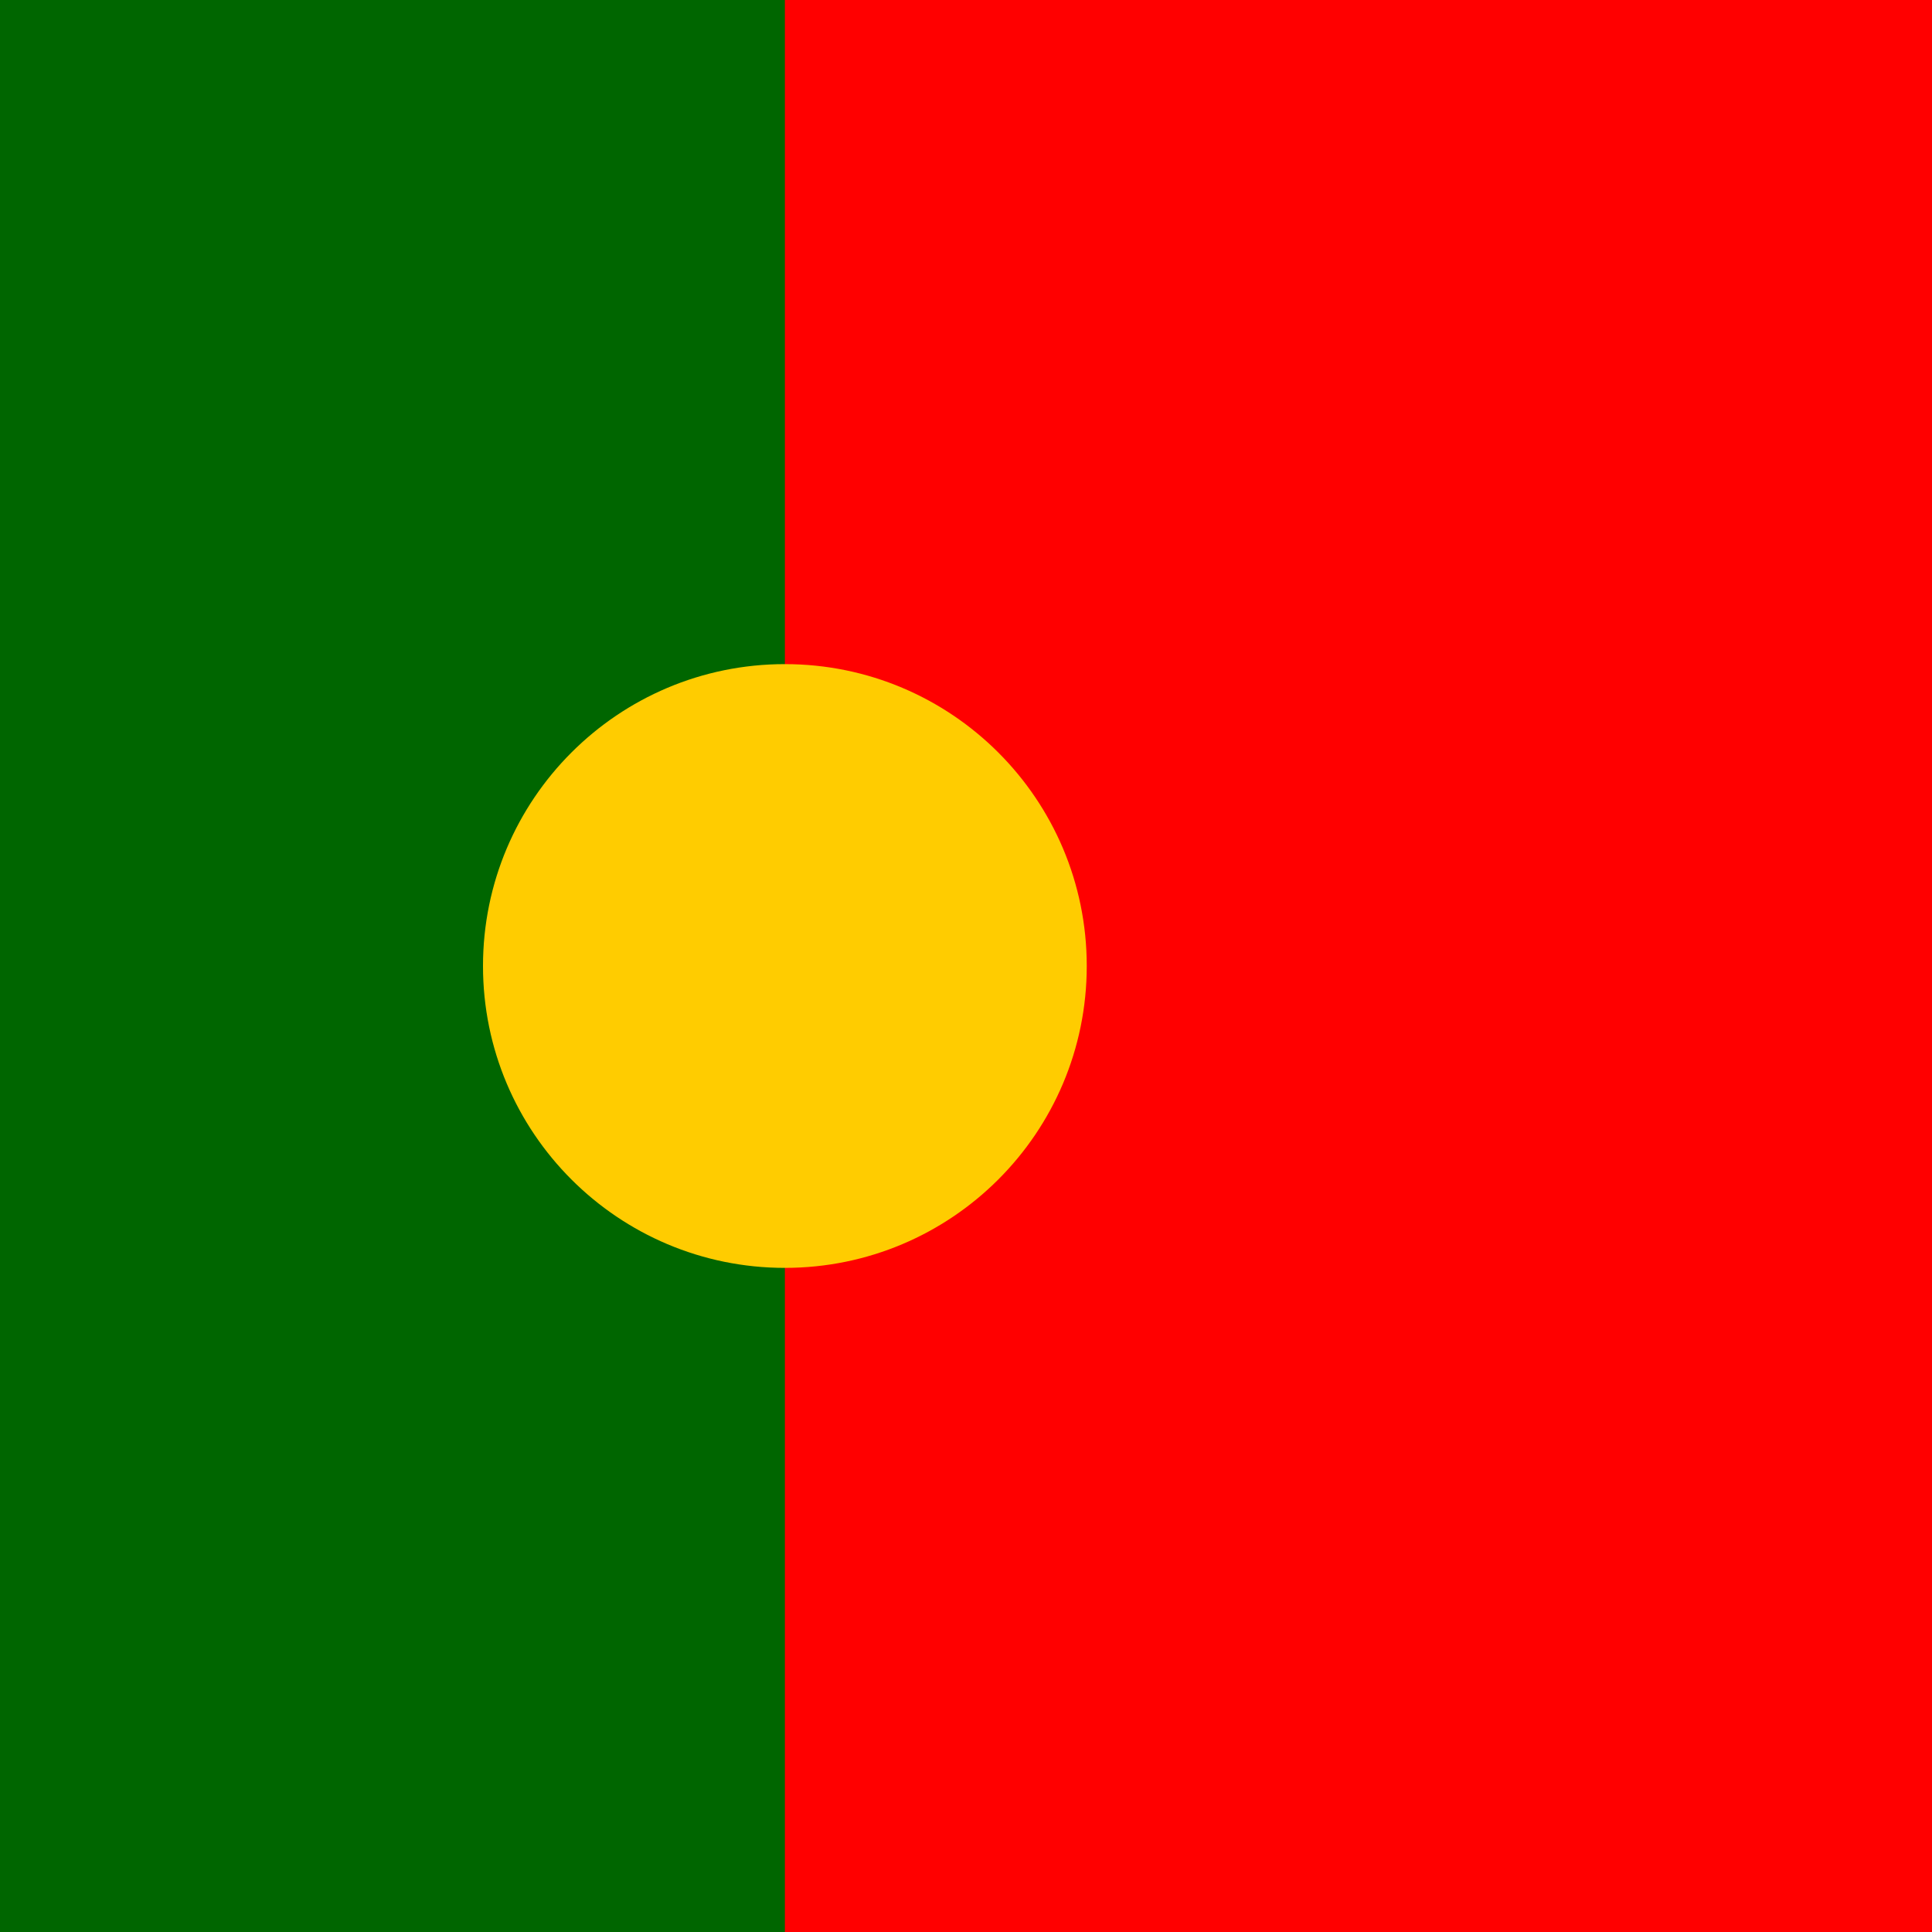
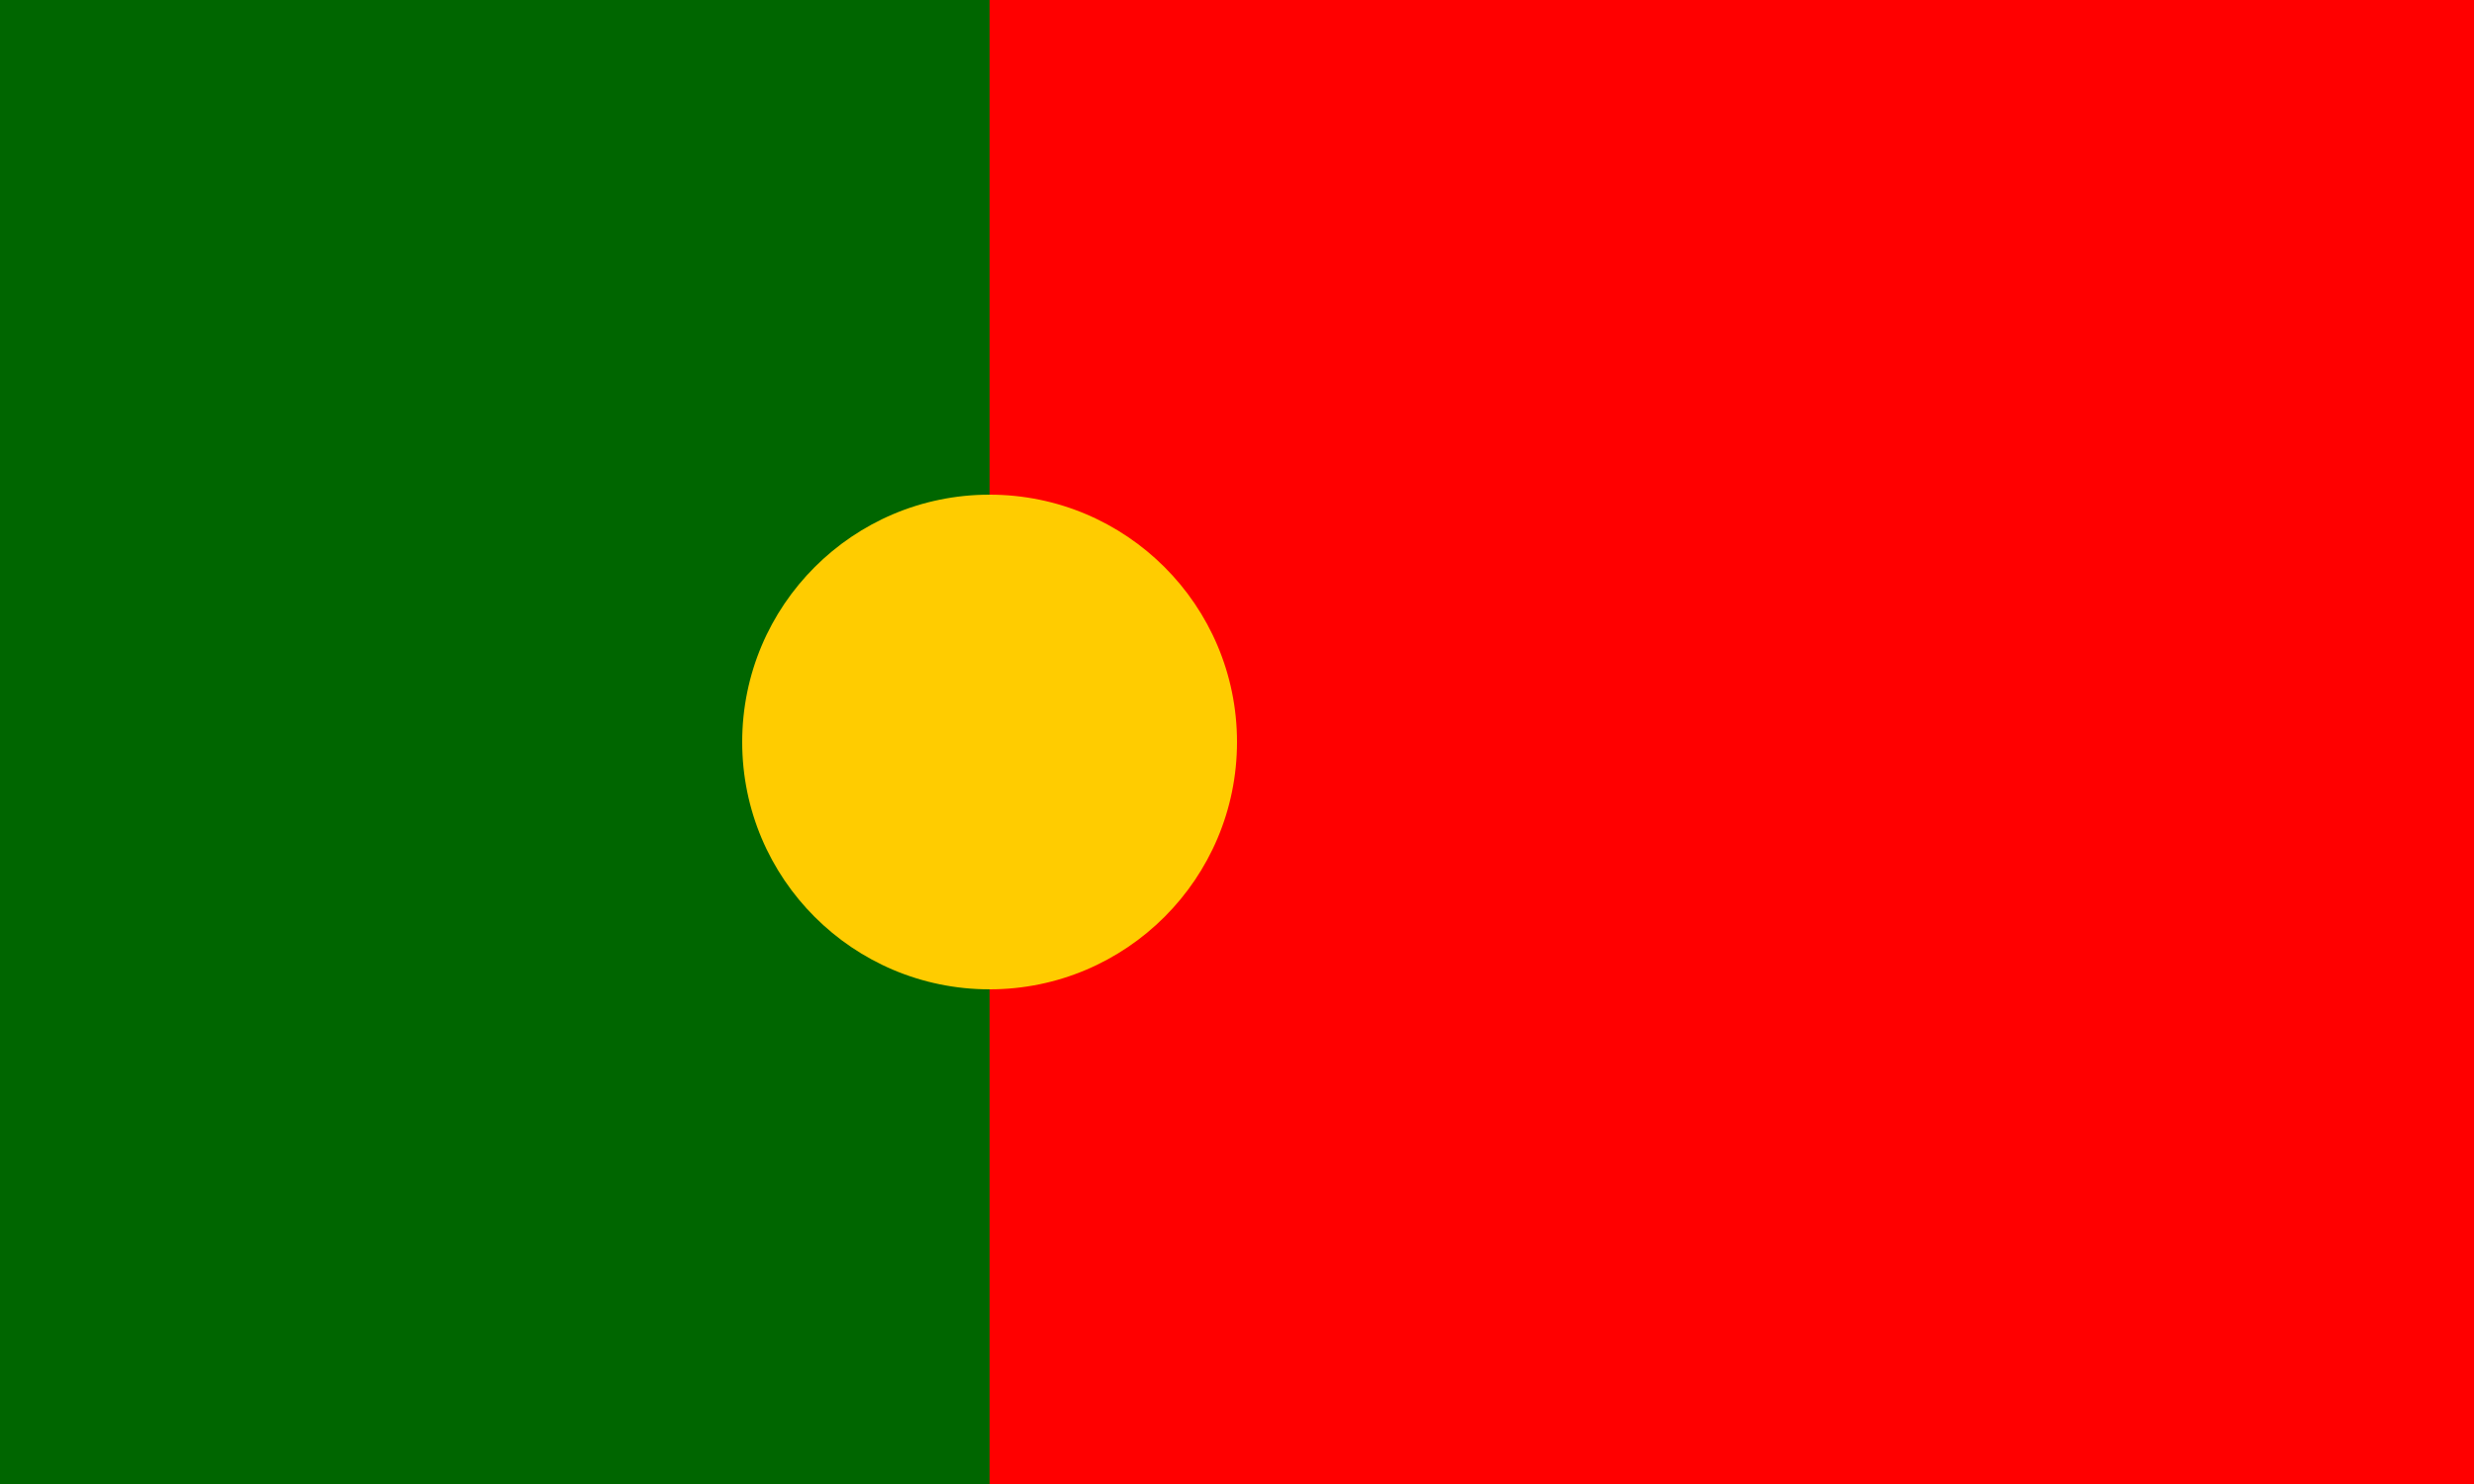
- <svg xmlns="http://www.w3.org/2000/svg" viewBox="0 0 64 64" role="img" aria-hidden="true">
-   <rect width="64" height="64" fill="#ff0000" />
-   <rect width="26" height="64" x="0" y="0" fill="#006600" />
-   <circle cx="26" cy="32" r="10" fill="#ffcc00" />
+ <svg xmlns="http://www.w3.org/2000/svg" viewBox="0 0 60 36" role="img" aria-hidden="true">
+   <rect width="60" height="36" fill="#ff0000" />
+   <rect width="24" height="36" x="0" y="0" fill="#006600" />
+   <circle cx="24" cy="18" r="6" fill="#ffcc00" />
</svg>
